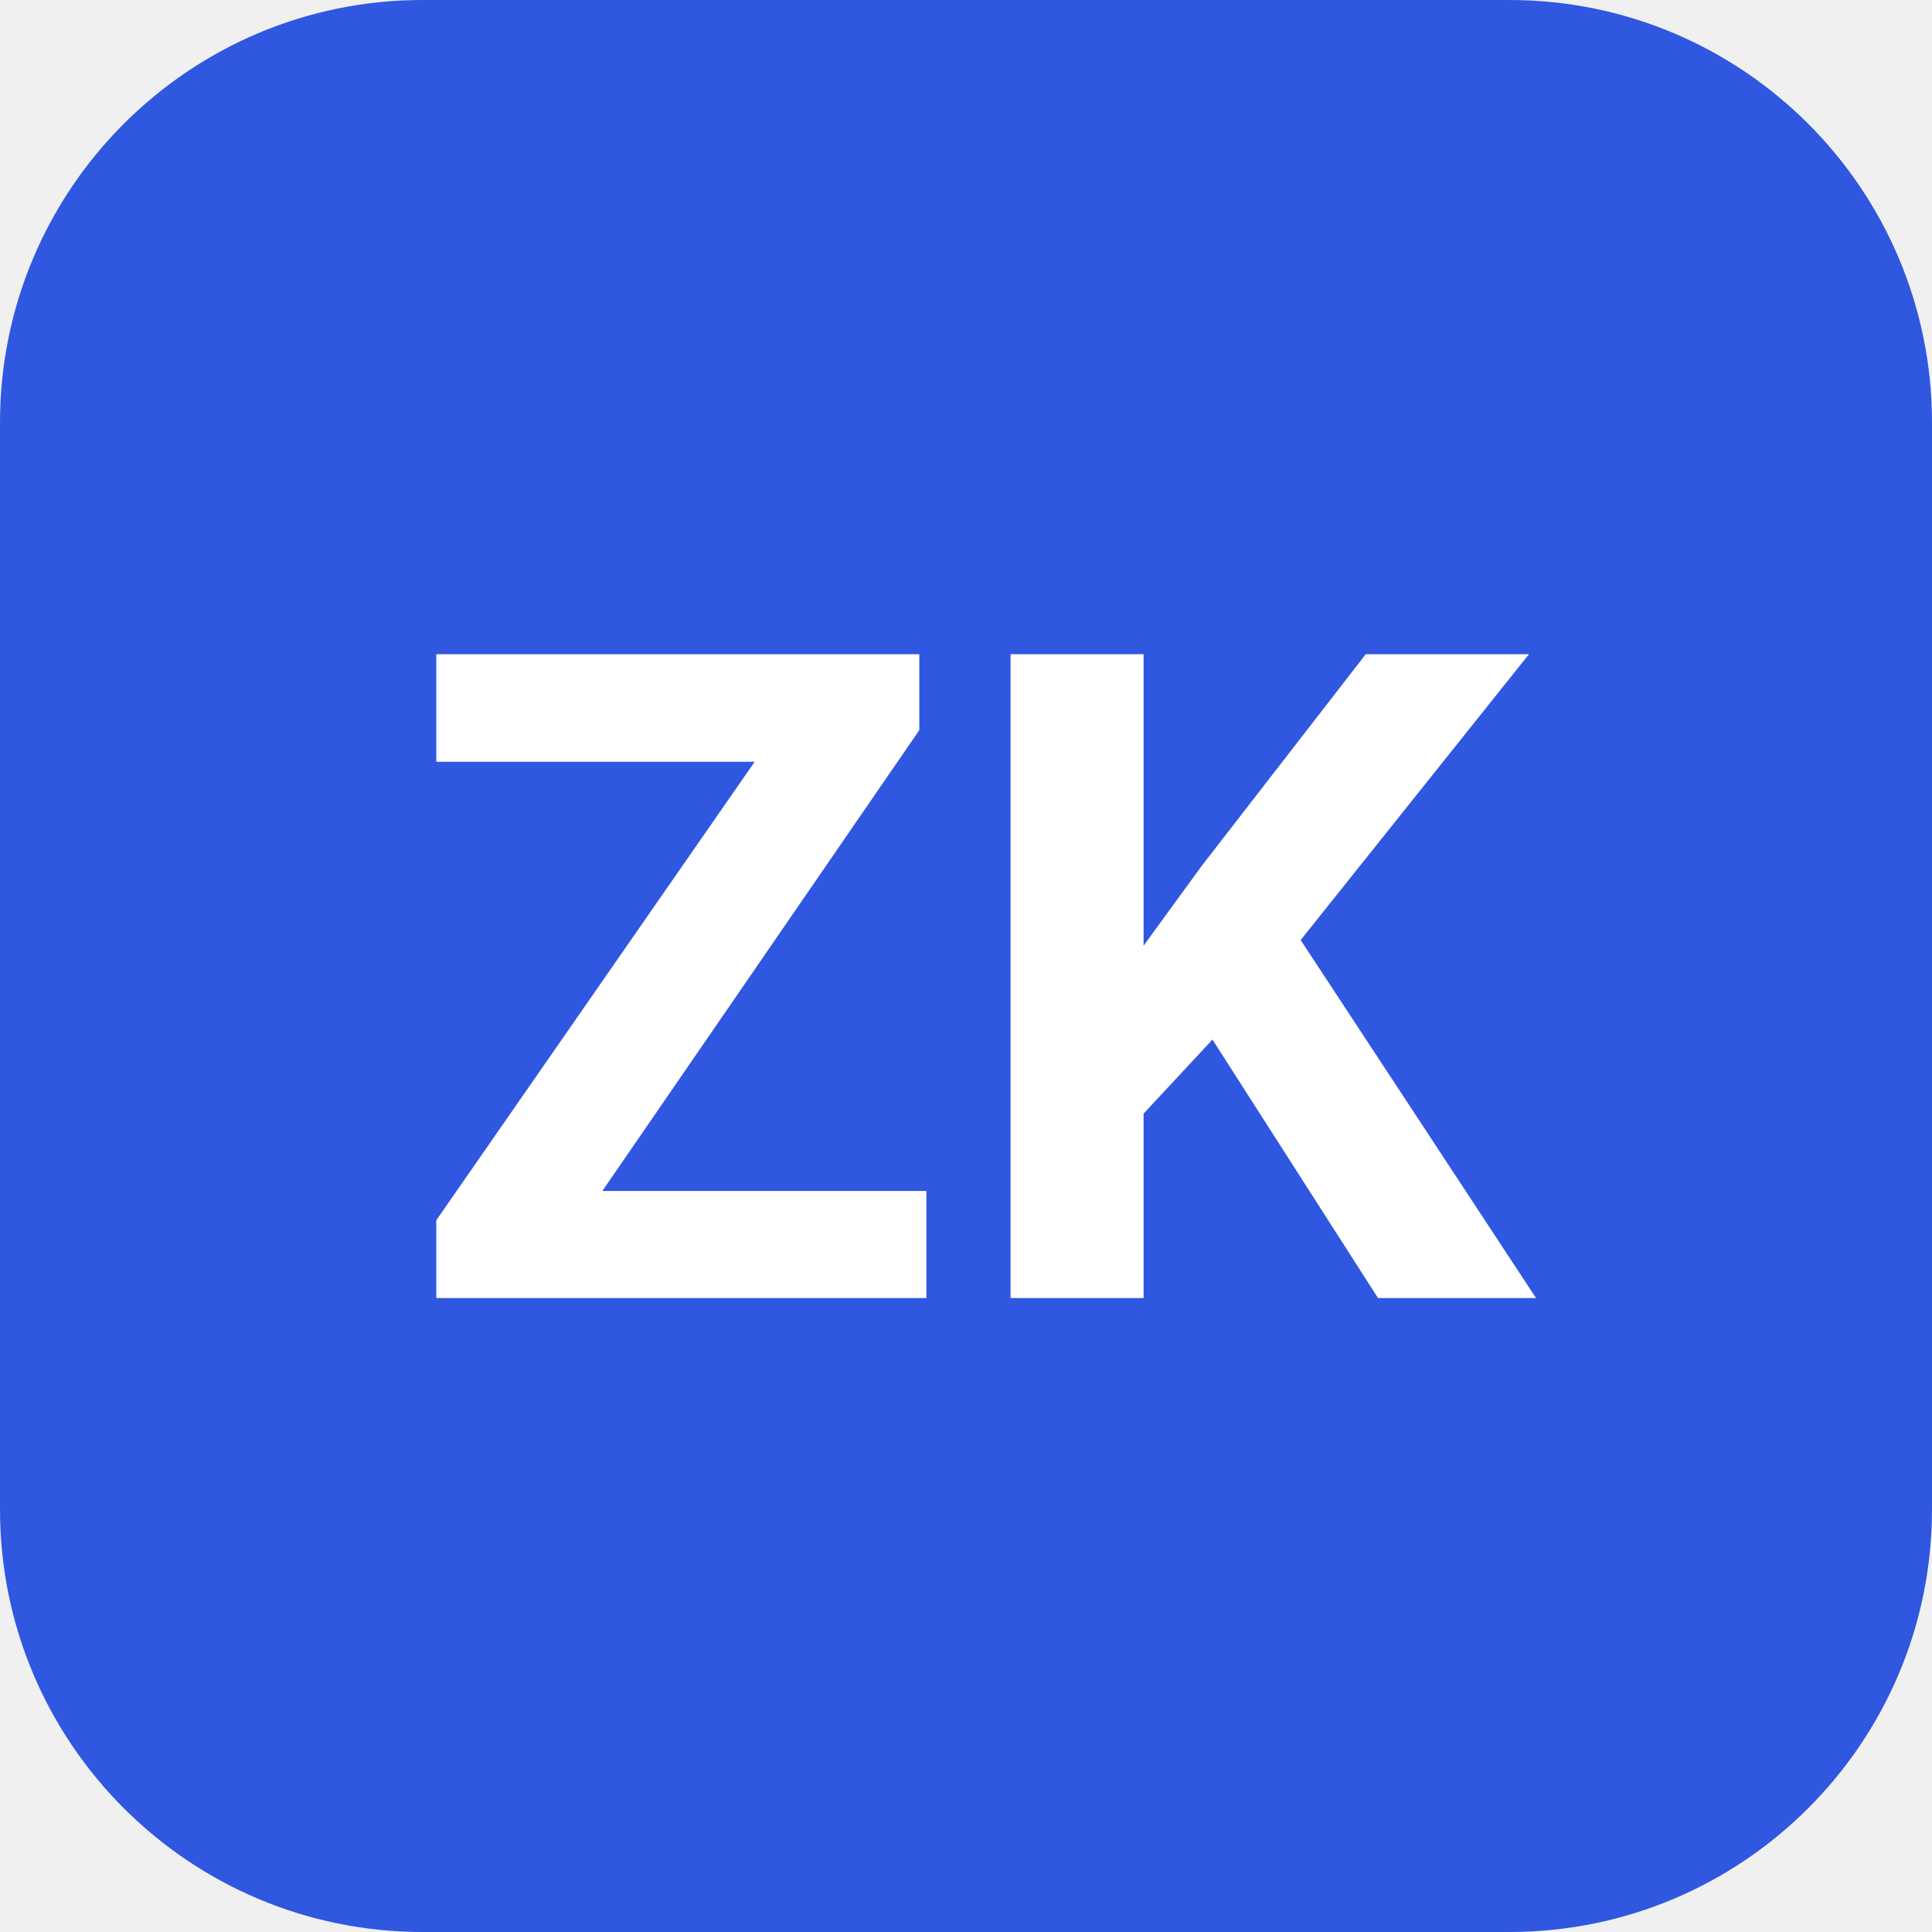
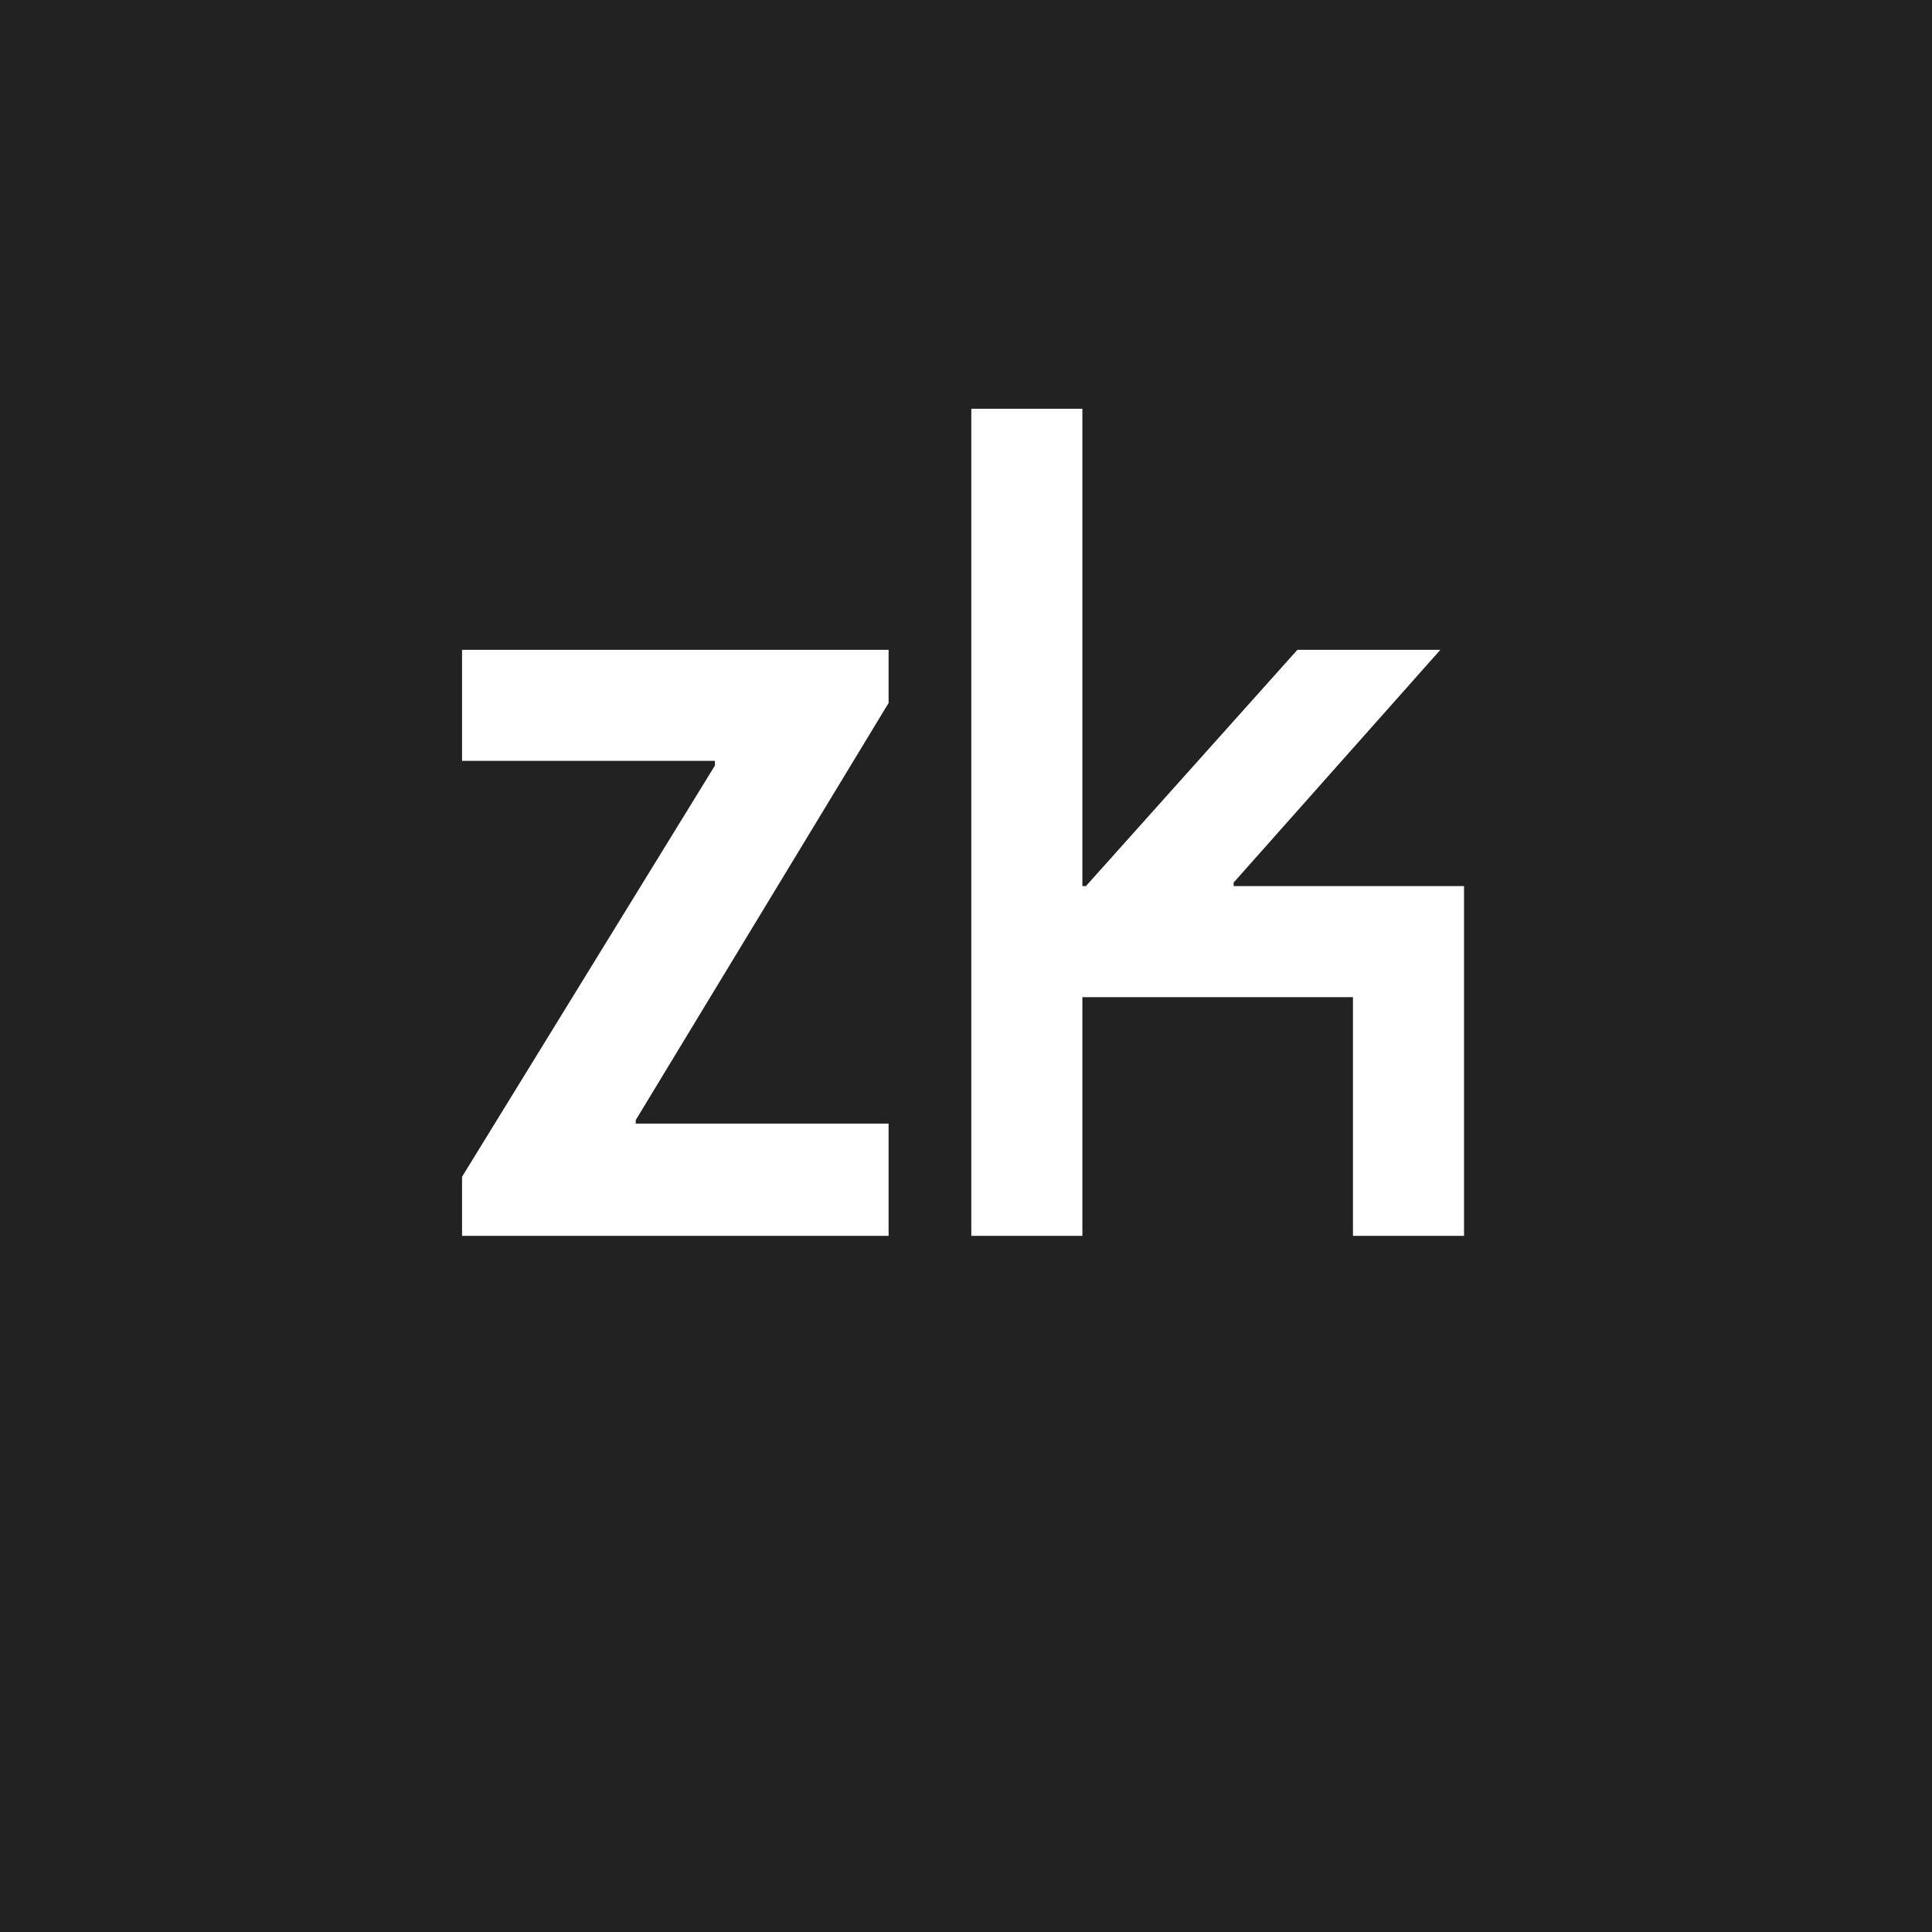
- <svg xmlns="http://www.w3.org/2000/svg" viewBox="0 0 64 64">
-   <rect width="64" height="64" rx="14" fill="#3057e0" />
-   <text x="32" y="43" font-family="ui-sans-serif, system-ui, -apple-system, 'Segoe UI', Roboto, sans-serif" font-size="30" font-weight="700" fill="#ffffff" text-anchor="middle">ZK</text>
+ <svg xmlns="http://www.w3.org/2000/svg" width="2000" zoomAndPan="magnify" viewBox="0 0 1500 1500" height="2000" preserveAspectRatio="xMidYMid meet" version="1.0">
+   <defs>
+     <g />
+   </defs>
+   <rect x="-150" width="1800" fill="#ffffff" y="-150" height="1800" fill-opacity="1" />
+   <rect x="-150" width="1800" fill="#222222" y="-150" height="1800" fill-opacity="1" />
+   <g fill="#ffffff" fill-opacity="1">
+     <g transform="translate(326.6249, 959.5171)">
+       <g>
+         <path d="M 166.969 -87.156 L 363.281 -87.156 L 363.281 0 L 32.109 0 L 32.109 -45.875 L 228.422 -365.109 L 228.422 -368.781 L 32.109 -368.781 L 32.109 -455.016 L 363.281 -455.016 L 363.281 -413.734 L 166.969 -89.906 Z M 166.969 -87.156 " />
+       </g>
+     </g>
+   </g>
+   <g fill="#ffffff" fill-opacity="1">
+     <g transform="translate(708.2501, 959.5171)">
+       <g>
+         <path d="M 428.422 -271.547 L 428.422 0 L 342.188 0 L 342.188 -185.312 L 132.109 -185.312 L 132.109 0 L 45.875 0 L 45.875 -642.156 L 132.109 -642.156 L 132.109 -271.547 L 134.859 -271.547 L 299.062 -455.016 L 410.062 -455.016 L 249.531 -274.297 L 249.531 -271.547 Z M 428.422 -271.547 " />
+       </g>
+     </g>
+   </g>
</svg>
